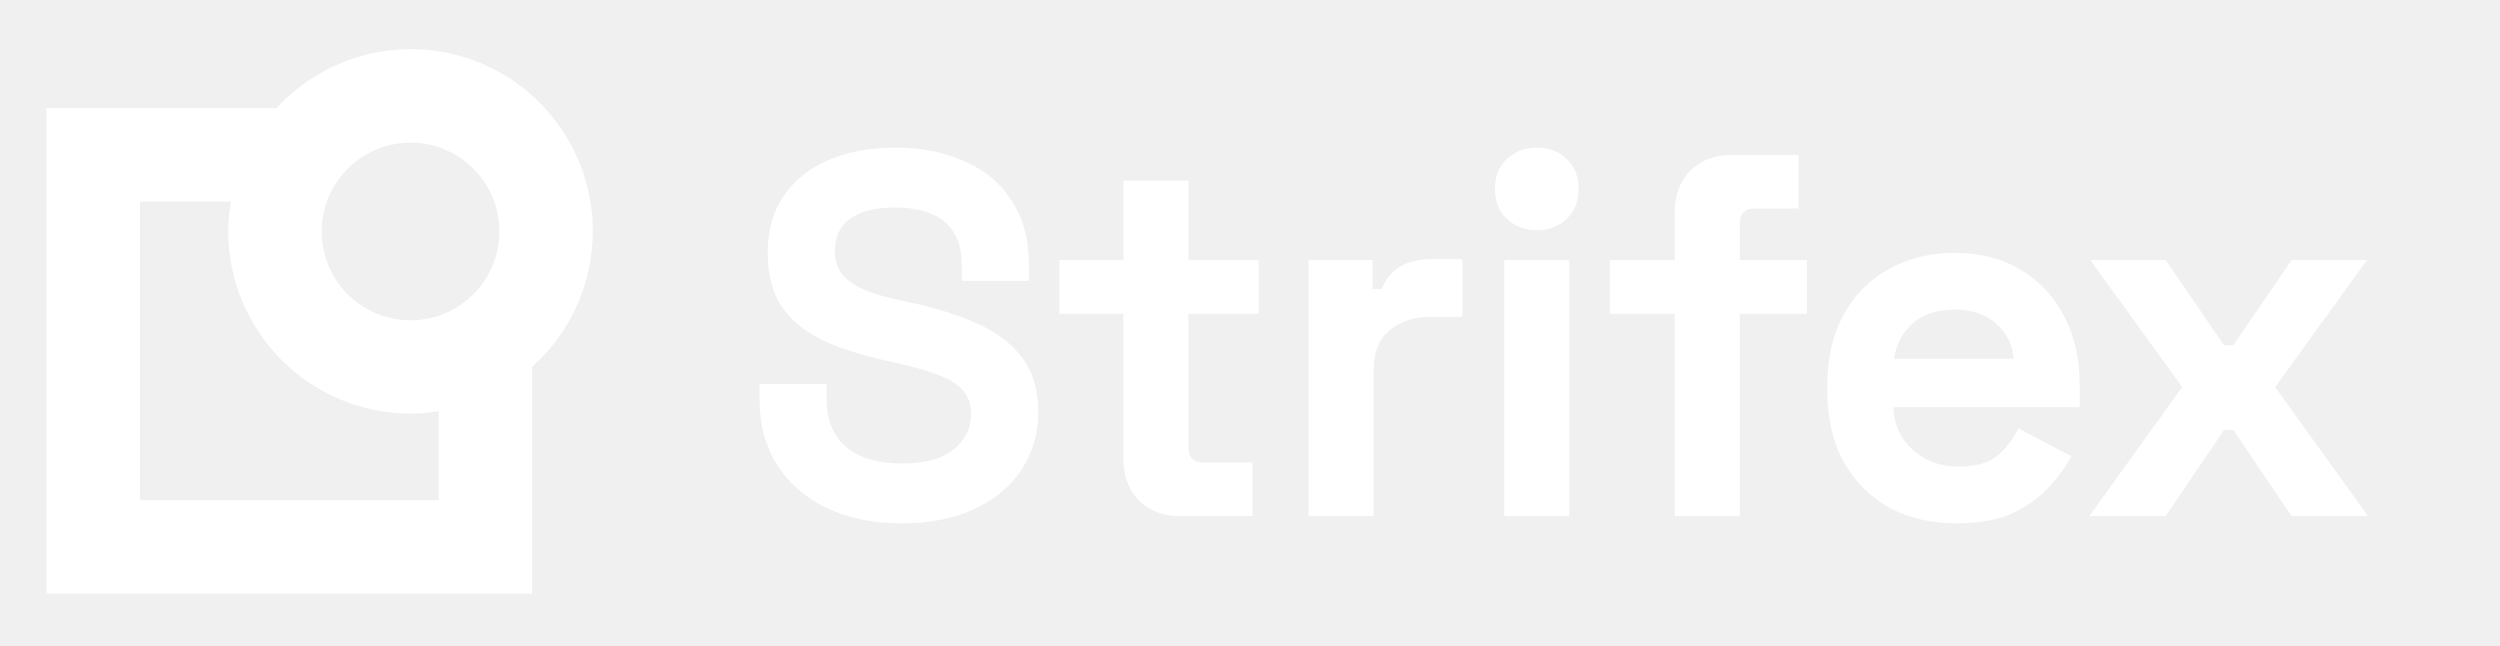
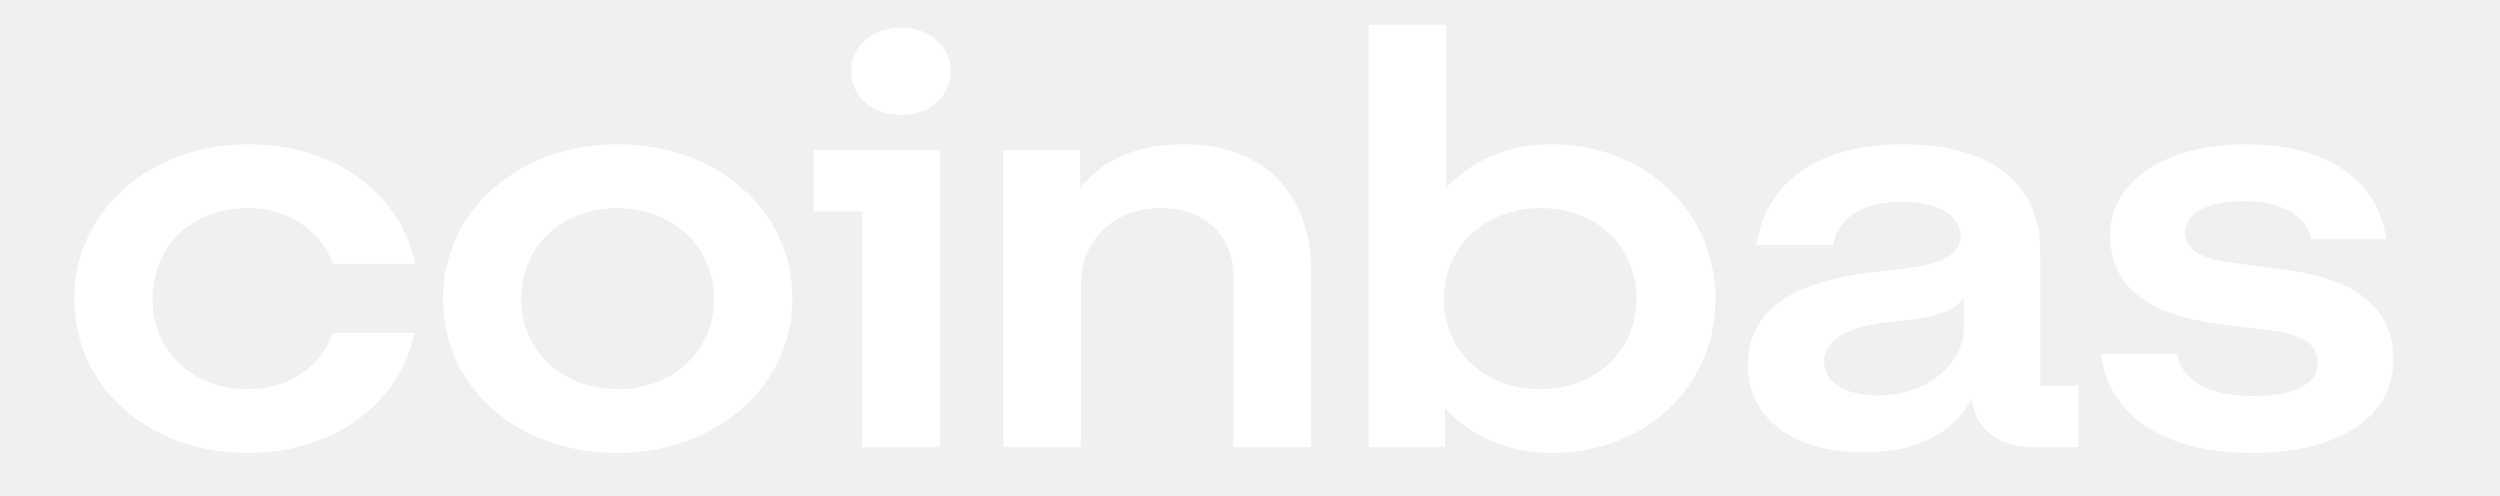
- <svg xmlns="http://www.w3.org/2000/svg" width="155" height="40" viewBox="0 0 155 40" fill="none">
-   <g clip-path="url(#clip0_642_2378)">
-     <path d="M36.754 14.34C36.755 12.065 36.068 9.844 34.784 7.966C33.5 6.088 31.679 4.642 29.559 3.817C27.439 2.992 25.12 2.826 22.904 3.342C20.689 3.857 18.681 5.03 17.143 6.706H2.88V36.809H32.994V22.74C34.176 21.683 35.122 20.388 35.77 18.941C36.418 17.493 36.753 15.926 36.754 14.34ZM30.96 14.34C30.962 15.43 30.641 16.496 30.037 17.404C29.433 18.311 28.574 19.019 27.567 19.437C26.561 19.856 25.453 19.967 24.384 19.756C23.315 19.544 22.332 19.02 21.56 18.251C20.789 17.481 20.263 16.499 20.05 15.43C19.836 14.361 19.945 13.253 20.361 12.246C20.778 11.239 21.484 10.378 22.39 9.772C23.296 9.166 24.362 8.843 25.451 8.843C26.91 8.843 28.31 9.422 29.343 10.452C30.375 11.483 30.957 12.881 30.96 14.34ZM27.2 31.014H8.674V12.5H14.32C14.211 13.107 14.154 13.723 14.149 14.34C14.152 17.337 15.344 20.21 17.463 22.329C19.582 24.448 22.455 25.64 25.451 25.643C26.038 25.64 26.622 25.59 27.2 25.494V31.014Z" fill="white" />
-     <path d="M55.888 32.448C54.16 32.448 52.635 32.139 51.312 31.52C49.989 30.901 48.955 30.016 48.208 28.864C47.461 27.712 47.088 26.325 47.088 24.704V23.808H51.248V24.704C51.248 26.048 51.664 27.061 52.496 27.744C53.328 28.405 54.459 28.736 55.888 28.736C57.339 28.736 58.416 28.448 59.12 27.872C59.845 27.296 60.208 26.56 60.208 25.664C60.208 25.045 60.027 24.544 59.664 24.16C59.323 23.776 58.811 23.467 58.128 23.232C57.467 22.976 56.656 22.741 55.696 22.528L54.96 22.368C53.424 22.027 52.101 21.6 50.992 21.088C49.904 20.555 49.061 19.861 48.464 19.008C47.888 18.155 47.6 17.045 47.6 15.68C47.6 14.315 47.92 13.152 48.56 12.192C49.221 11.211 50.139 10.464 51.312 9.952C52.507 9.419 53.904 9.152 55.504 9.152C57.104 9.152 58.523 9.429 59.76 9.984C61.019 10.517 62 11.328 62.704 12.416C63.429 13.483 63.792 14.827 63.792 16.448V17.408H59.632V16.448C59.632 15.595 59.461 14.912 59.12 14.4C58.8 13.867 58.331 13.483 57.712 13.248C57.093 12.992 56.357 12.864 55.504 12.864C54.224 12.864 53.275 13.109 52.656 13.6C52.059 14.069 51.76 14.72 51.76 15.552C51.76 16.107 51.899 16.576 52.176 16.96C52.475 17.344 52.912 17.664 53.488 17.92C54.064 18.176 54.8 18.4 55.696 18.592L56.432 18.752C58.032 19.093 59.419 19.531 60.592 20.064C61.787 20.597 62.715 21.301 63.376 22.176C64.037 23.051 64.368 24.171 64.368 25.536C64.368 26.901 64.016 28.107 63.312 29.152C62.629 30.176 61.648 30.987 60.368 31.584C59.109 32.16 57.616 32.448 55.888 32.448ZM73.172 32C72.127 32 71.273 31.68 70.612 31.04C69.972 30.379 69.652 29.504 69.652 28.416V19.456H65.684V16.128H69.652V11.2H73.684V16.128H78.036V19.456H73.684V27.712C73.684 28.352 73.983 28.672 74.58 28.672H77.652V32H73.172ZM81.131 32V16.128H85.099V17.92H85.675C85.91 17.28 86.294 16.811 86.827 16.512C87.382 16.213 88.022 16.064 88.747 16.064H90.667V19.648H88.683C87.659 19.648 86.817 19.925 86.155 20.48C85.494 21.013 85.163 21.845 85.163 22.976V32H81.131ZM93.264 32V16.128H97.296V32H93.264ZM95.281 14.272C94.555 14.272 93.936 14.037 93.424 13.568C92.934 13.099 92.689 12.48 92.689 11.712C92.689 10.944 92.934 10.325 93.424 9.856C93.936 9.387 94.555 9.152 95.281 9.152C96.027 9.152 96.646 9.387 97.136 9.856C97.627 10.325 97.873 10.944 97.873 11.712C97.873 12.48 97.627 13.099 97.136 13.568C96.646 14.037 96.027 14.272 95.281 14.272ZM103.834 32V19.456H99.802V16.128H103.834V13.184C103.834 12.096 104.154 11.232 104.794 10.592C105.455 9.931 106.309 9.6 107.354 9.6H111.514V12.928H108.762C108.165 12.928 107.866 13.248 107.866 13.888V16.128H112.026V19.456H107.866V32H103.834ZM121.294 32.448C119.715 32.448 118.318 32.117 117.102 31.456C115.907 30.773 114.969 29.824 114.286 28.608C113.625 27.371 113.294 25.92 113.294 24.256V23.872C113.294 22.208 113.625 20.768 114.286 19.552C114.947 18.315 115.875 17.365 117.07 16.704C118.265 16.021 119.651 15.68 121.23 15.68C122.787 15.68 124.142 16.032 125.294 16.736C126.446 17.419 127.342 18.379 127.982 19.616C128.622 20.832 128.942 22.251 128.942 23.872V25.248H117.39C117.433 26.336 117.838 27.221 118.606 27.904C119.374 28.587 120.313 28.928 121.422 28.928C122.553 28.928 123.385 28.683 123.918 28.192C124.451 27.701 124.857 27.157 125.134 26.56L128.43 28.288C128.131 28.843 127.694 29.451 127.118 30.112C126.563 30.752 125.817 31.307 124.878 31.776C123.939 32.224 122.745 32.448 121.294 32.448ZM117.422 22.24H124.846C124.761 21.323 124.387 20.587 123.726 20.032C123.086 19.477 122.243 19.2 121.198 19.2C120.11 19.2 119.246 19.477 118.606 20.032C117.966 20.587 117.571 21.323 117.422 22.24ZM129.537 32L135.297 24L129.601 16.128H134.273L137.889 21.408H138.465L142.081 16.128H146.753L141.057 24L146.817 32H142.081L138.465 26.656H137.889L134.273 32H129.537Z" fill="white" />
+ <svg xmlns="http://www.w3.org/2000/svg" width="202" height="40" viewBox="0 0 202 40" fill="none">
+   <g clip-path="url(#clip0_202_9)">
+     <path d="M49.855 11.659C41.961 11.659 35.793 17 35.793 24.151C35.793 31.301 41.805 36.596 49.855 36.596C57.904 36.596 64.02 31.209 64.02 24.105C64.02 17.046 58.009 11.659 49.855 11.659ZM49.908 31.443C45.413 31.443 42.119 28.331 42.119 24.152C42.119 19.926 45.359 16.816 49.855 16.816C54.403 16.816 57.695 19.973 57.695 24.152C57.695 28.331 54.403 31.443 49.908 31.443ZM65.745 17.093H69.665V36.134H75.938V12.123H65.745V17.093ZM20.008 16.814C23.302 16.814 25.915 18.625 26.908 21.318H33.547C32.344 15.56 27.012 11.659 20.061 11.659C12.168 11.659 6 17 6 24.152C6 31.305 12.012 36.598 20.061 36.598C26.856 36.598 32.292 32.697 33.495 26.892H26.908C25.967 29.585 23.353 31.443 20.059 31.443C15.511 31.443 12.323 28.331 12.323 24.152C12.325 19.926 15.462 16.814 20.008 16.814ZM184.921 21.83L180.322 21.227C178.127 20.949 176.559 20.299 176.559 18.765C176.559 17.093 178.598 16.258 181.367 16.258C184.399 16.258 186.334 17.419 186.752 19.323H192.815C192.135 14.493 187.953 11.661 181.525 11.661C174.886 11.661 170.496 14.68 170.496 18.952C170.496 23.038 173.371 25.408 179.172 26.15L183.772 26.753C186.02 27.03 187.275 27.822 187.275 29.307C187.275 31.211 185.08 32.001 182.048 32.001C178.336 32.001 176.245 30.654 175.932 28.611H169.764C170.34 33.302 174.468 36.598 181.995 36.598C188.843 36.598 193.389 33.812 193.389 29.028C193.389 24.756 190.097 22.526 184.921 21.83ZM72.802 2.232C70.502 2.232 68.776 3.718 68.776 5.761C68.776 7.804 70.5 9.289 72.802 9.289C75.101 9.289 76.827 7.804 76.827 5.761C76.827 3.718 75.101 2.232 72.802 2.232ZM164.85 20.344C164.85 15.144 161.296 11.661 153.769 11.661C146.661 11.661 142.688 14.866 141.903 19.789H148.124C148.438 17.885 150.11 16.306 153.665 16.306C156.854 16.306 158.422 17.559 158.422 19.093C158.422 21.09 155.546 21.6 151.992 21.925C147.183 22.389 141.225 23.875 141.225 29.448C141.225 33.768 144.832 36.553 150.582 36.553C155.077 36.553 157.899 34.88 159.312 32.233C159.521 34.601 161.507 36.134 164.278 36.134H167.937V31.166H164.852V20.344H164.85ZM158.682 26.382C158.682 29.587 155.546 31.955 151.73 31.955C149.377 31.955 147.391 31.072 147.391 29.216C147.391 26.848 150.58 26.197 153.507 25.919C156.33 25.687 157.898 25.13 158.682 24.061V26.382ZM125.386 11.659C121.883 11.659 118.956 12.96 116.866 15.142V2H110.593V36.134H116.761V32.977C118.851 35.252 121.832 36.598 125.386 36.598C132.913 36.598 138.611 31.305 138.611 24.152C138.611 17 132.808 11.659 125.386 11.659ZM124.446 31.443C119.95 31.443 116.657 28.331 116.657 24.152C116.657 19.973 120.002 16.816 124.497 16.816C129.045 16.816 132.232 19.928 132.232 24.152C132.232 28.331 128.94 31.443 124.446 31.443ZM95.591 11.659C91.514 11.659 88.847 13.145 87.279 15.235V12.123H81.058V36.132H87.331V23.084C87.331 19.414 89.944 16.814 93.812 16.814C97.419 16.814 99.666 19.089 99.666 22.387V36.134H105.938V21.971C105.941 15.931 102.439 11.659 95.591 11.659Z" fill="white" />
  </g>
  <defs>
-     <clipPath id="clip0_642_2378">
-       <rect width="155" height="40" fill="white" />
+     <clipPath id="clip0_202_9">
+       <rect width="202" height="40" fill="white" />
    </clipPath>
  </defs>
</svg>
